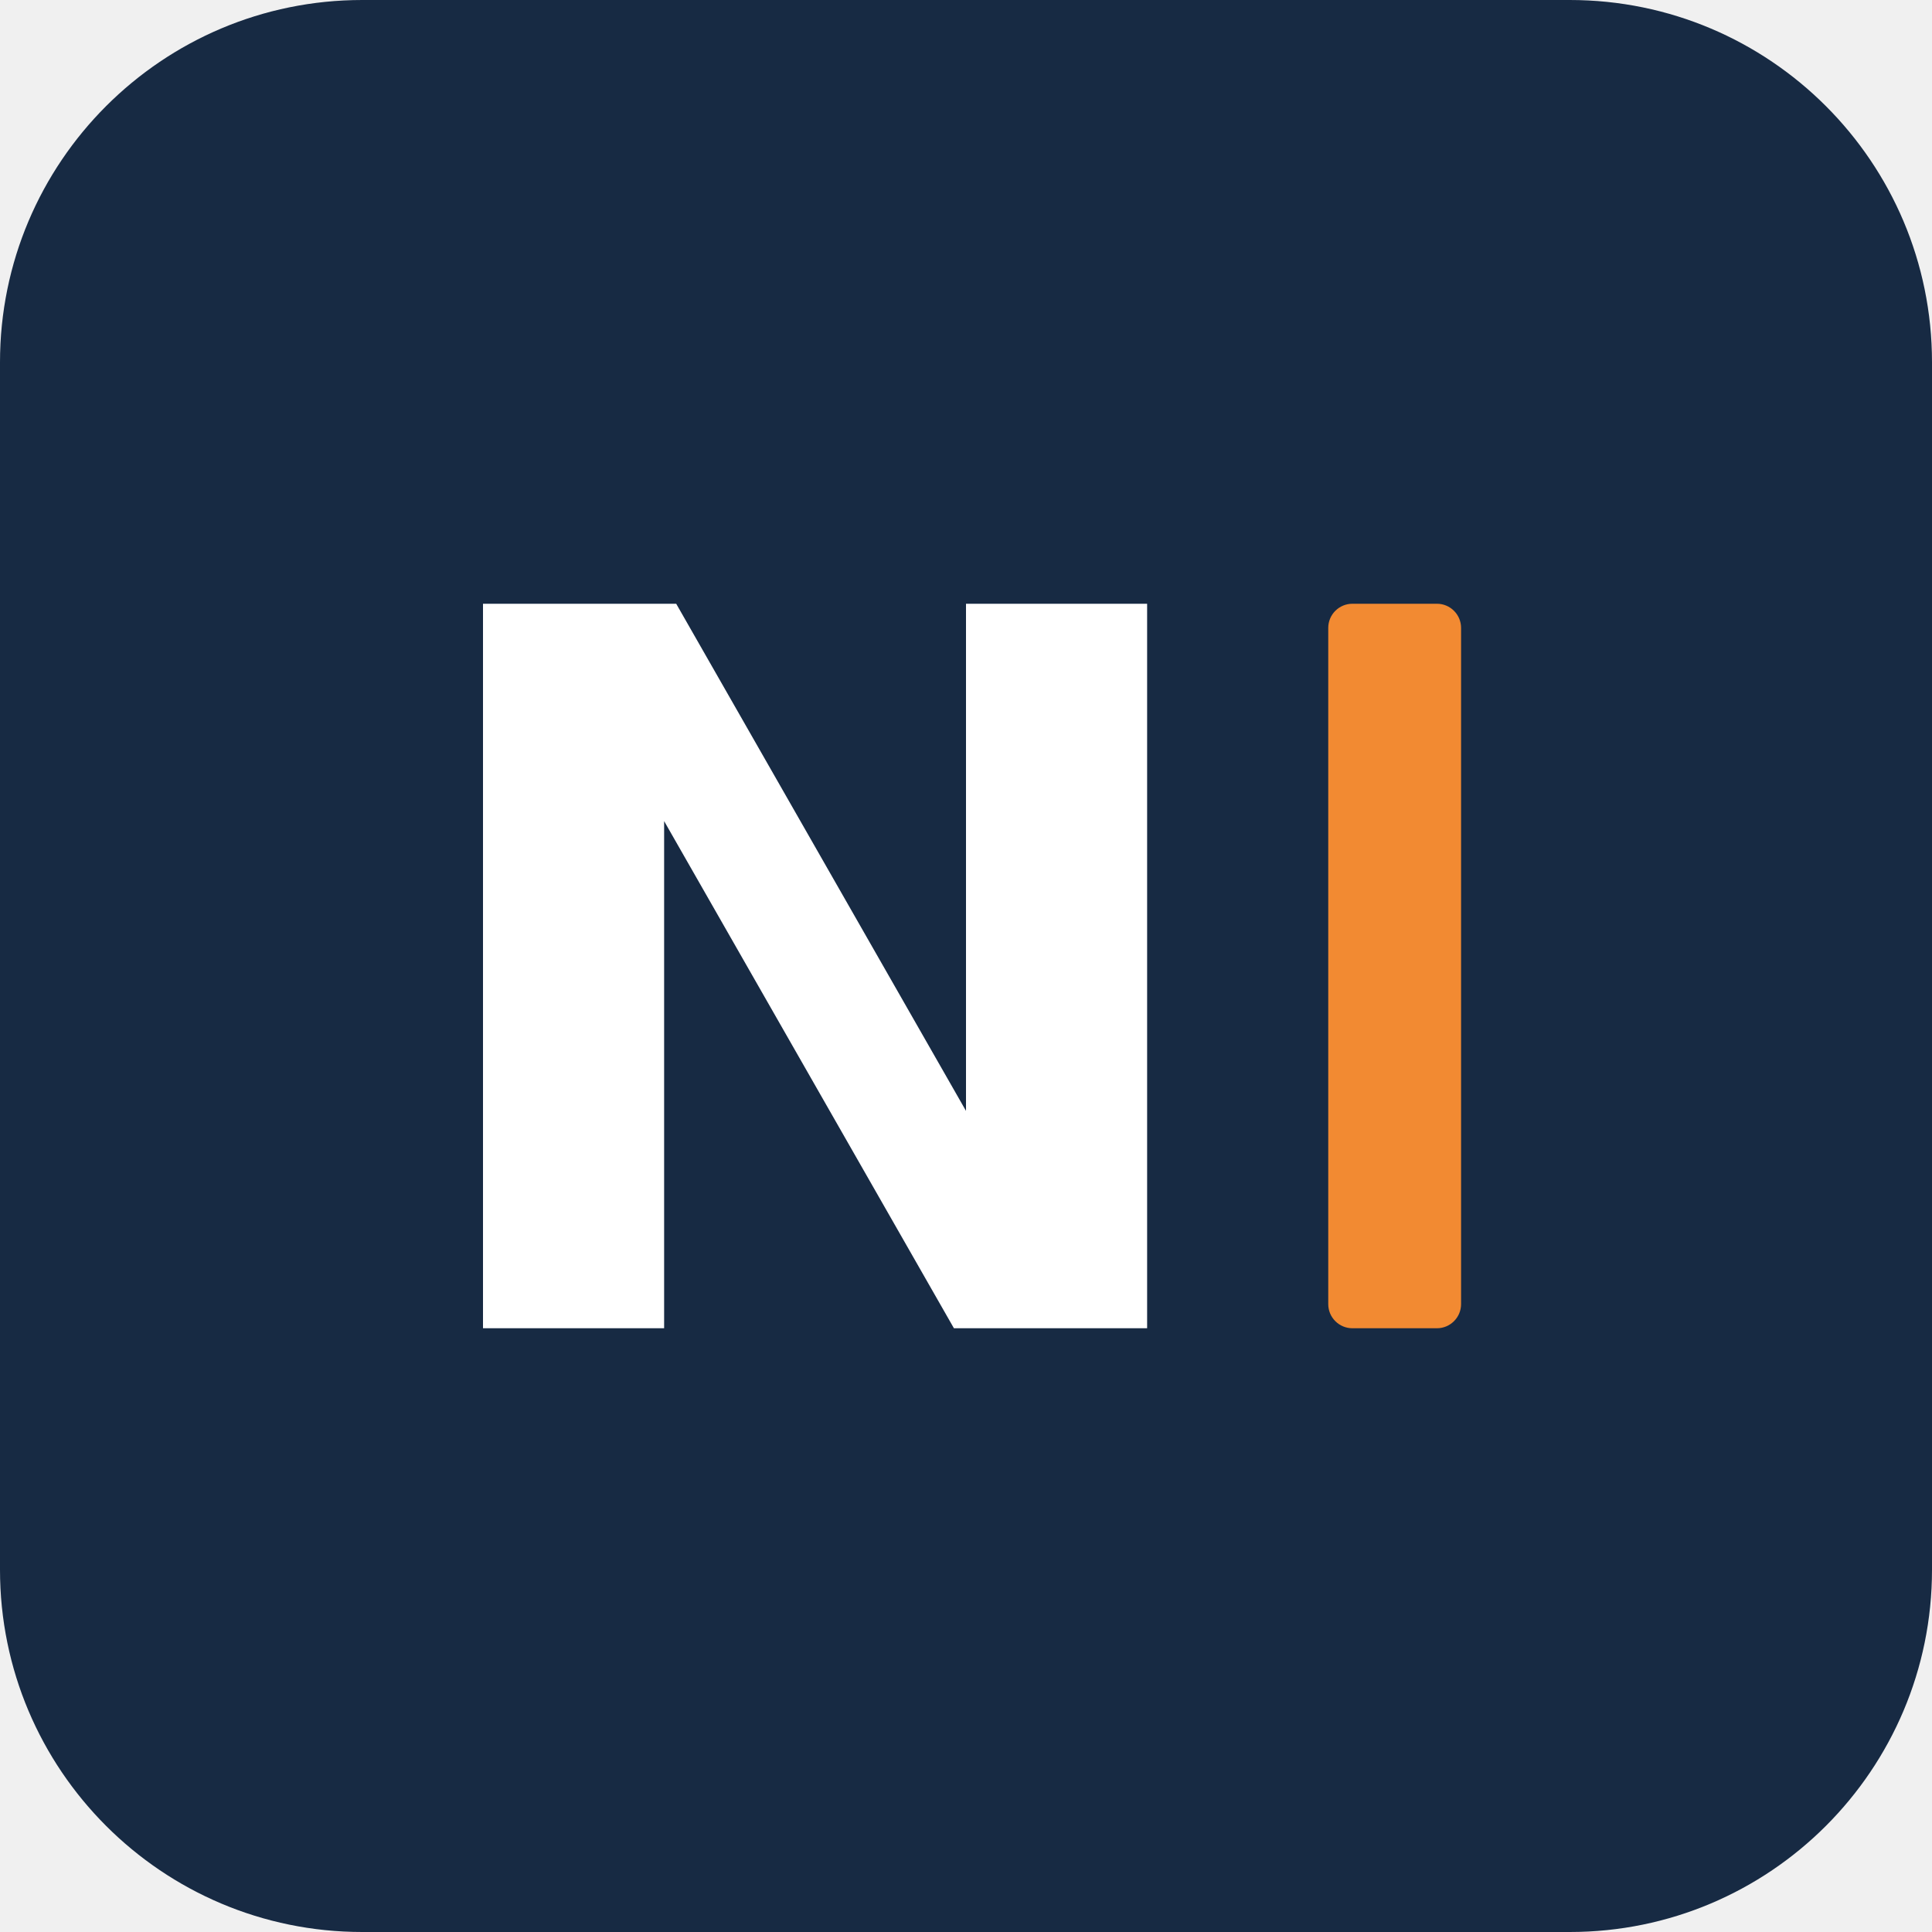
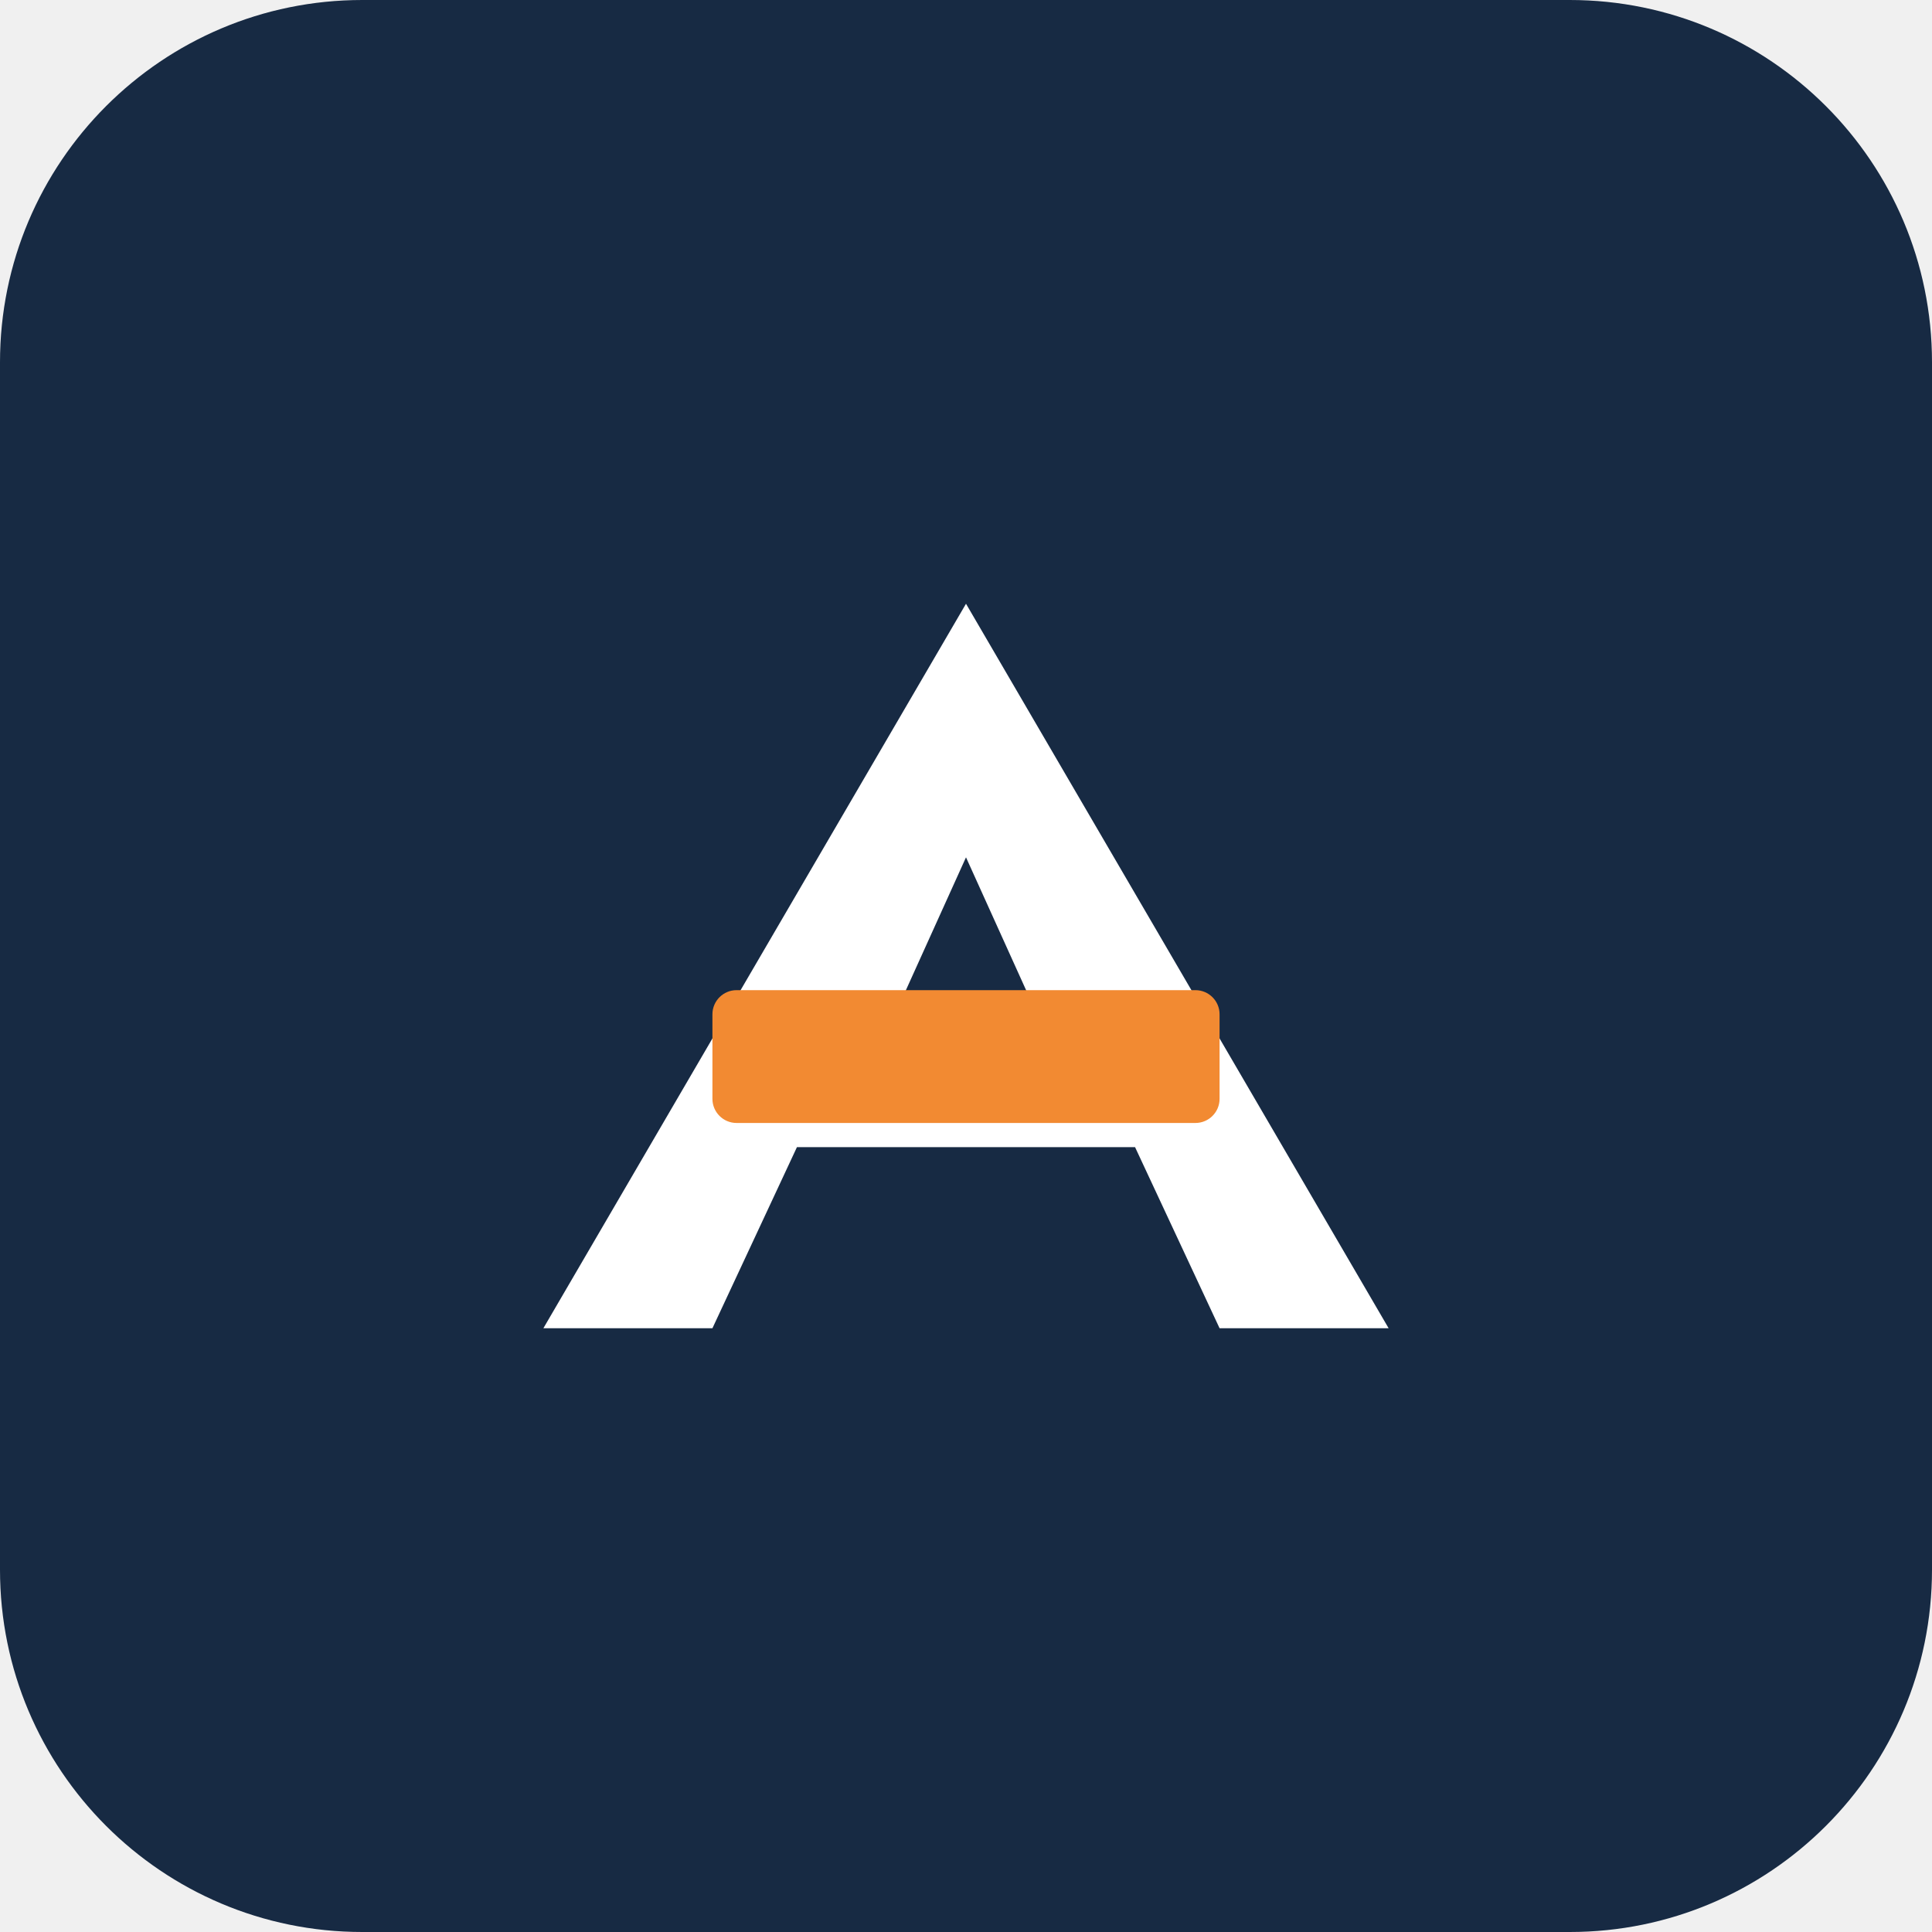
<svg xmlns="http://www.w3.org/2000/svg" viewBox="0 0 32 32">
  <rect width="32" height="32" rx="6" fill="#172A43" />
-   <path d="M8 22V10h3.2l4.8 8.4V10H19v12h-3.2L11 13.6V22H8z" fill="#fff" />
-   <rect x="22" y="10" width="2.2" height="12" rx="0.4" fill="#F28A32" />
+   <path fill-rule="evenodd" d="M9 22 16 10 23 22h-2.8l-1.4-3h-5.6l-1.4 3H9zm7-7.8-1.9 4.2h3.8L16 14.2z" fill="#fff" />
+   <rect x="11.8" y="16.4" width="8.4" height="2.2" rx="0.4" fill="#F28A32" />
</svg>
